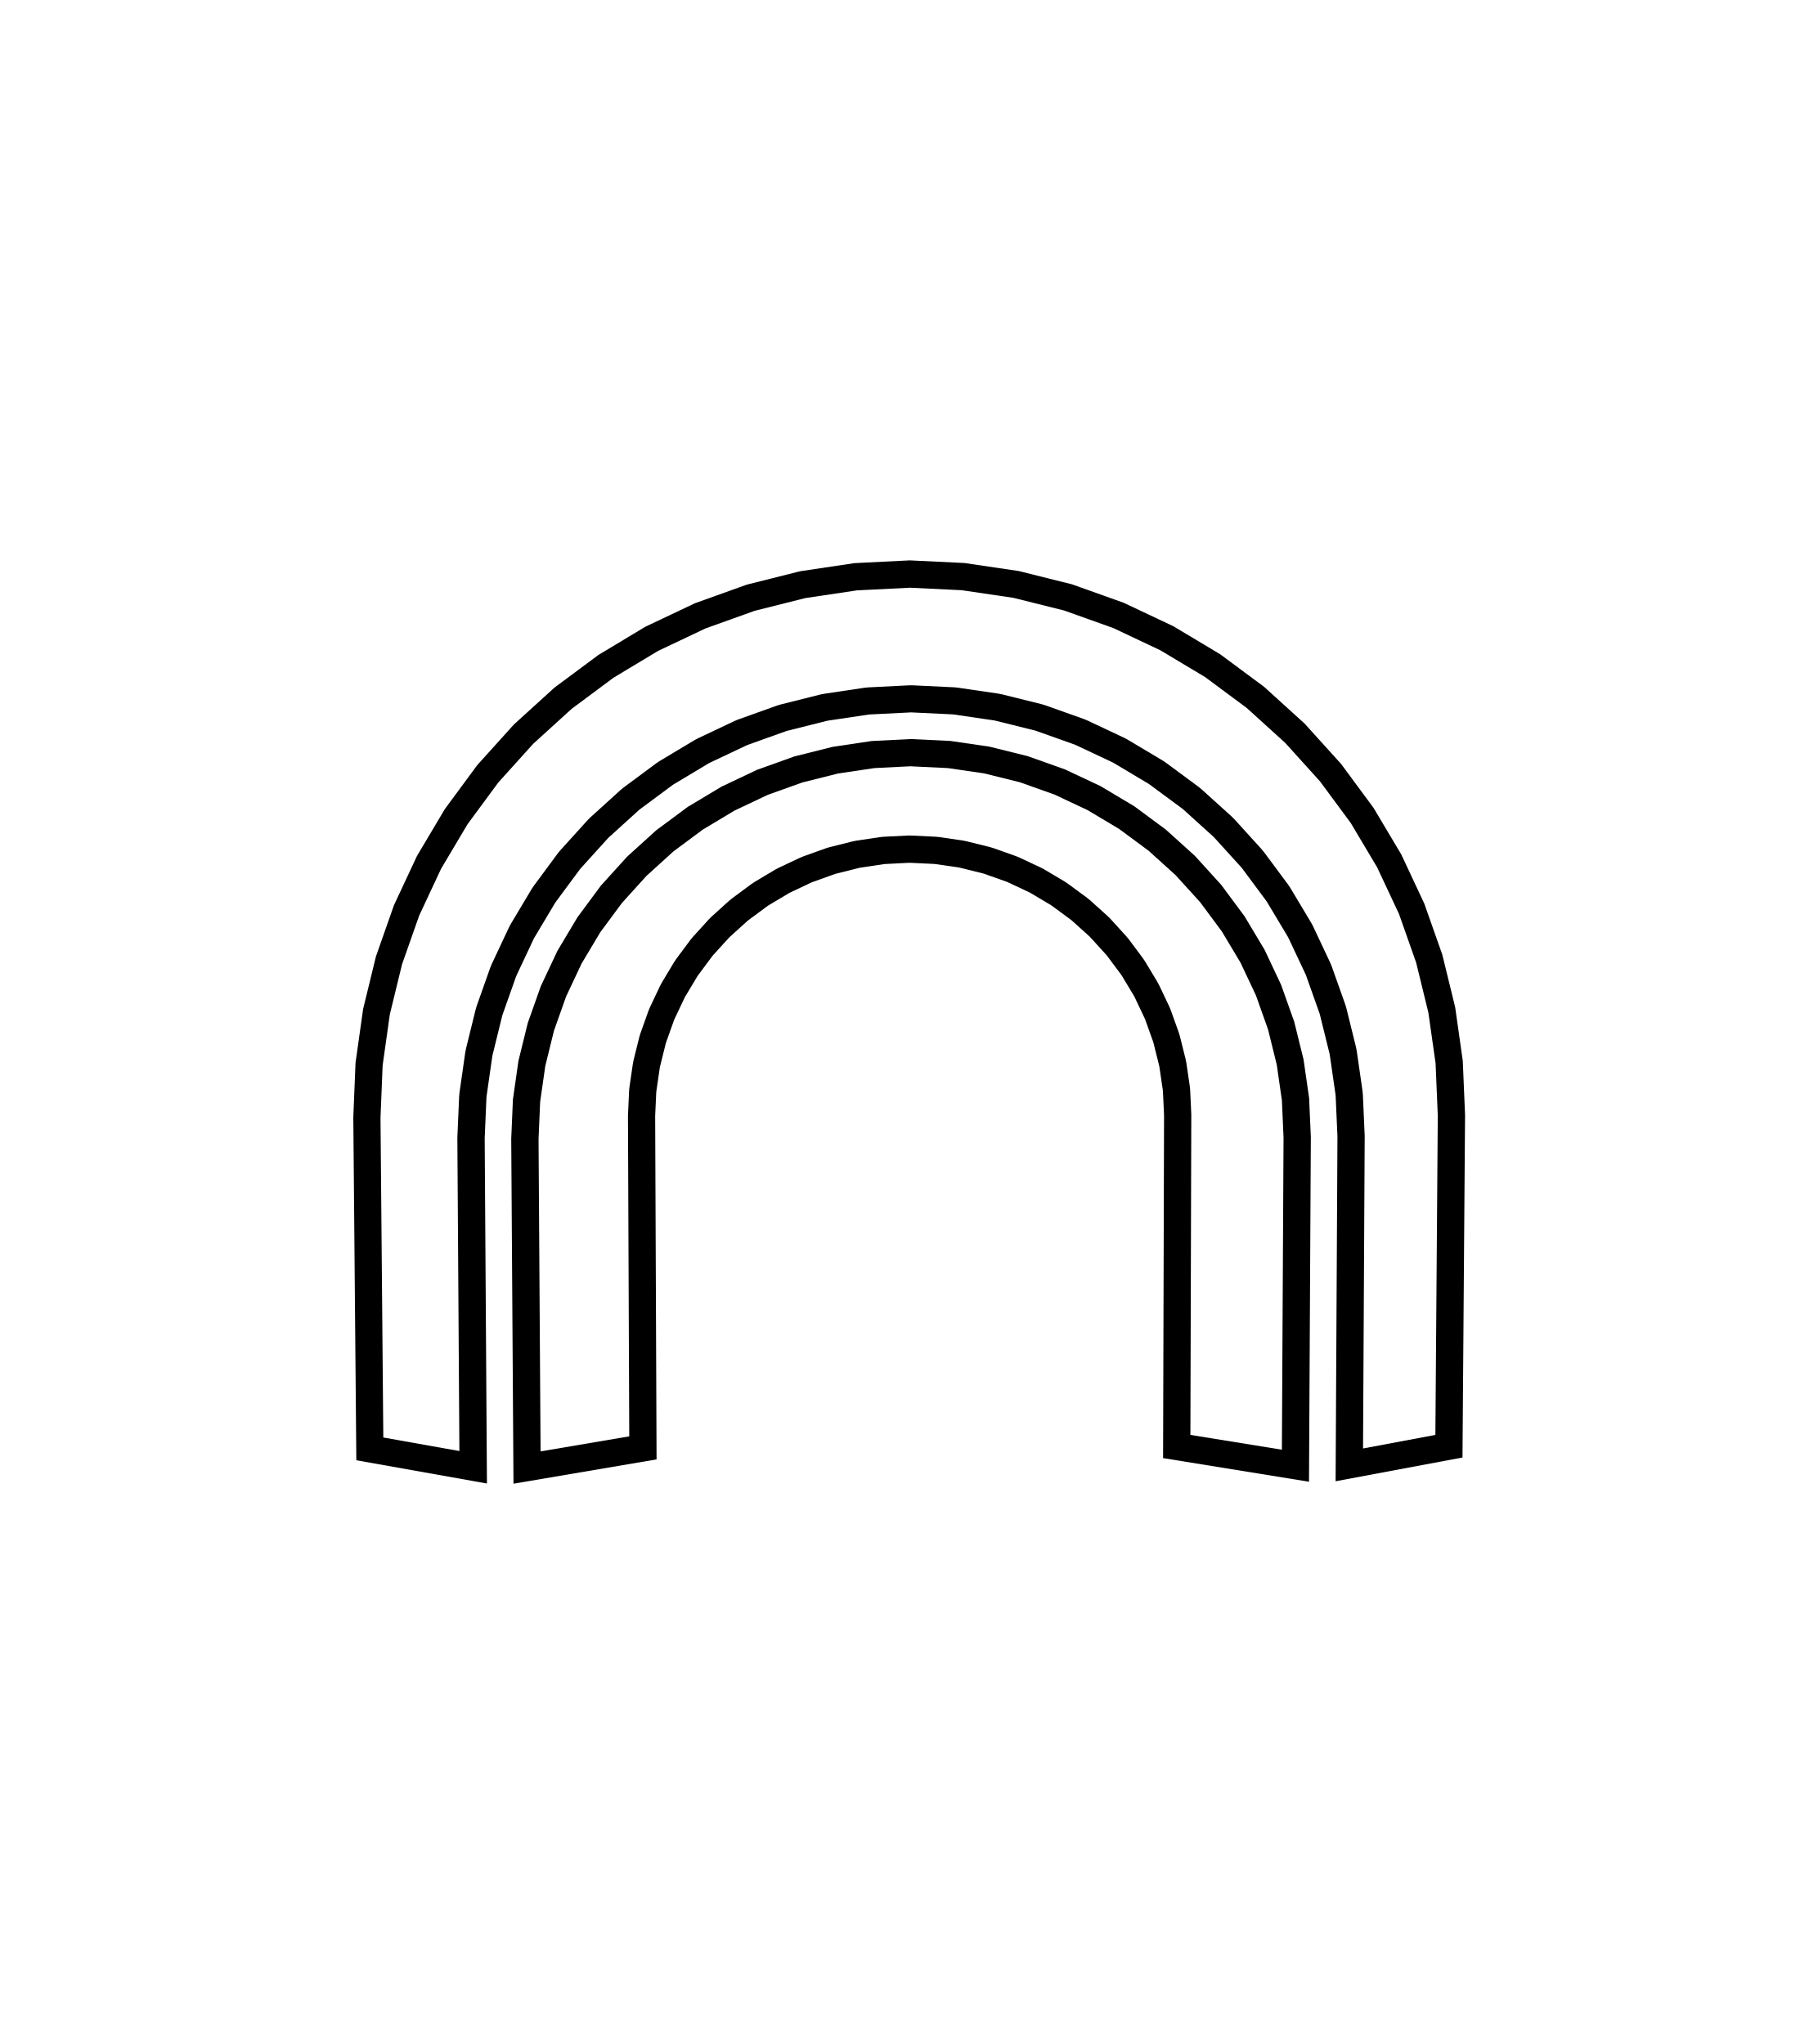
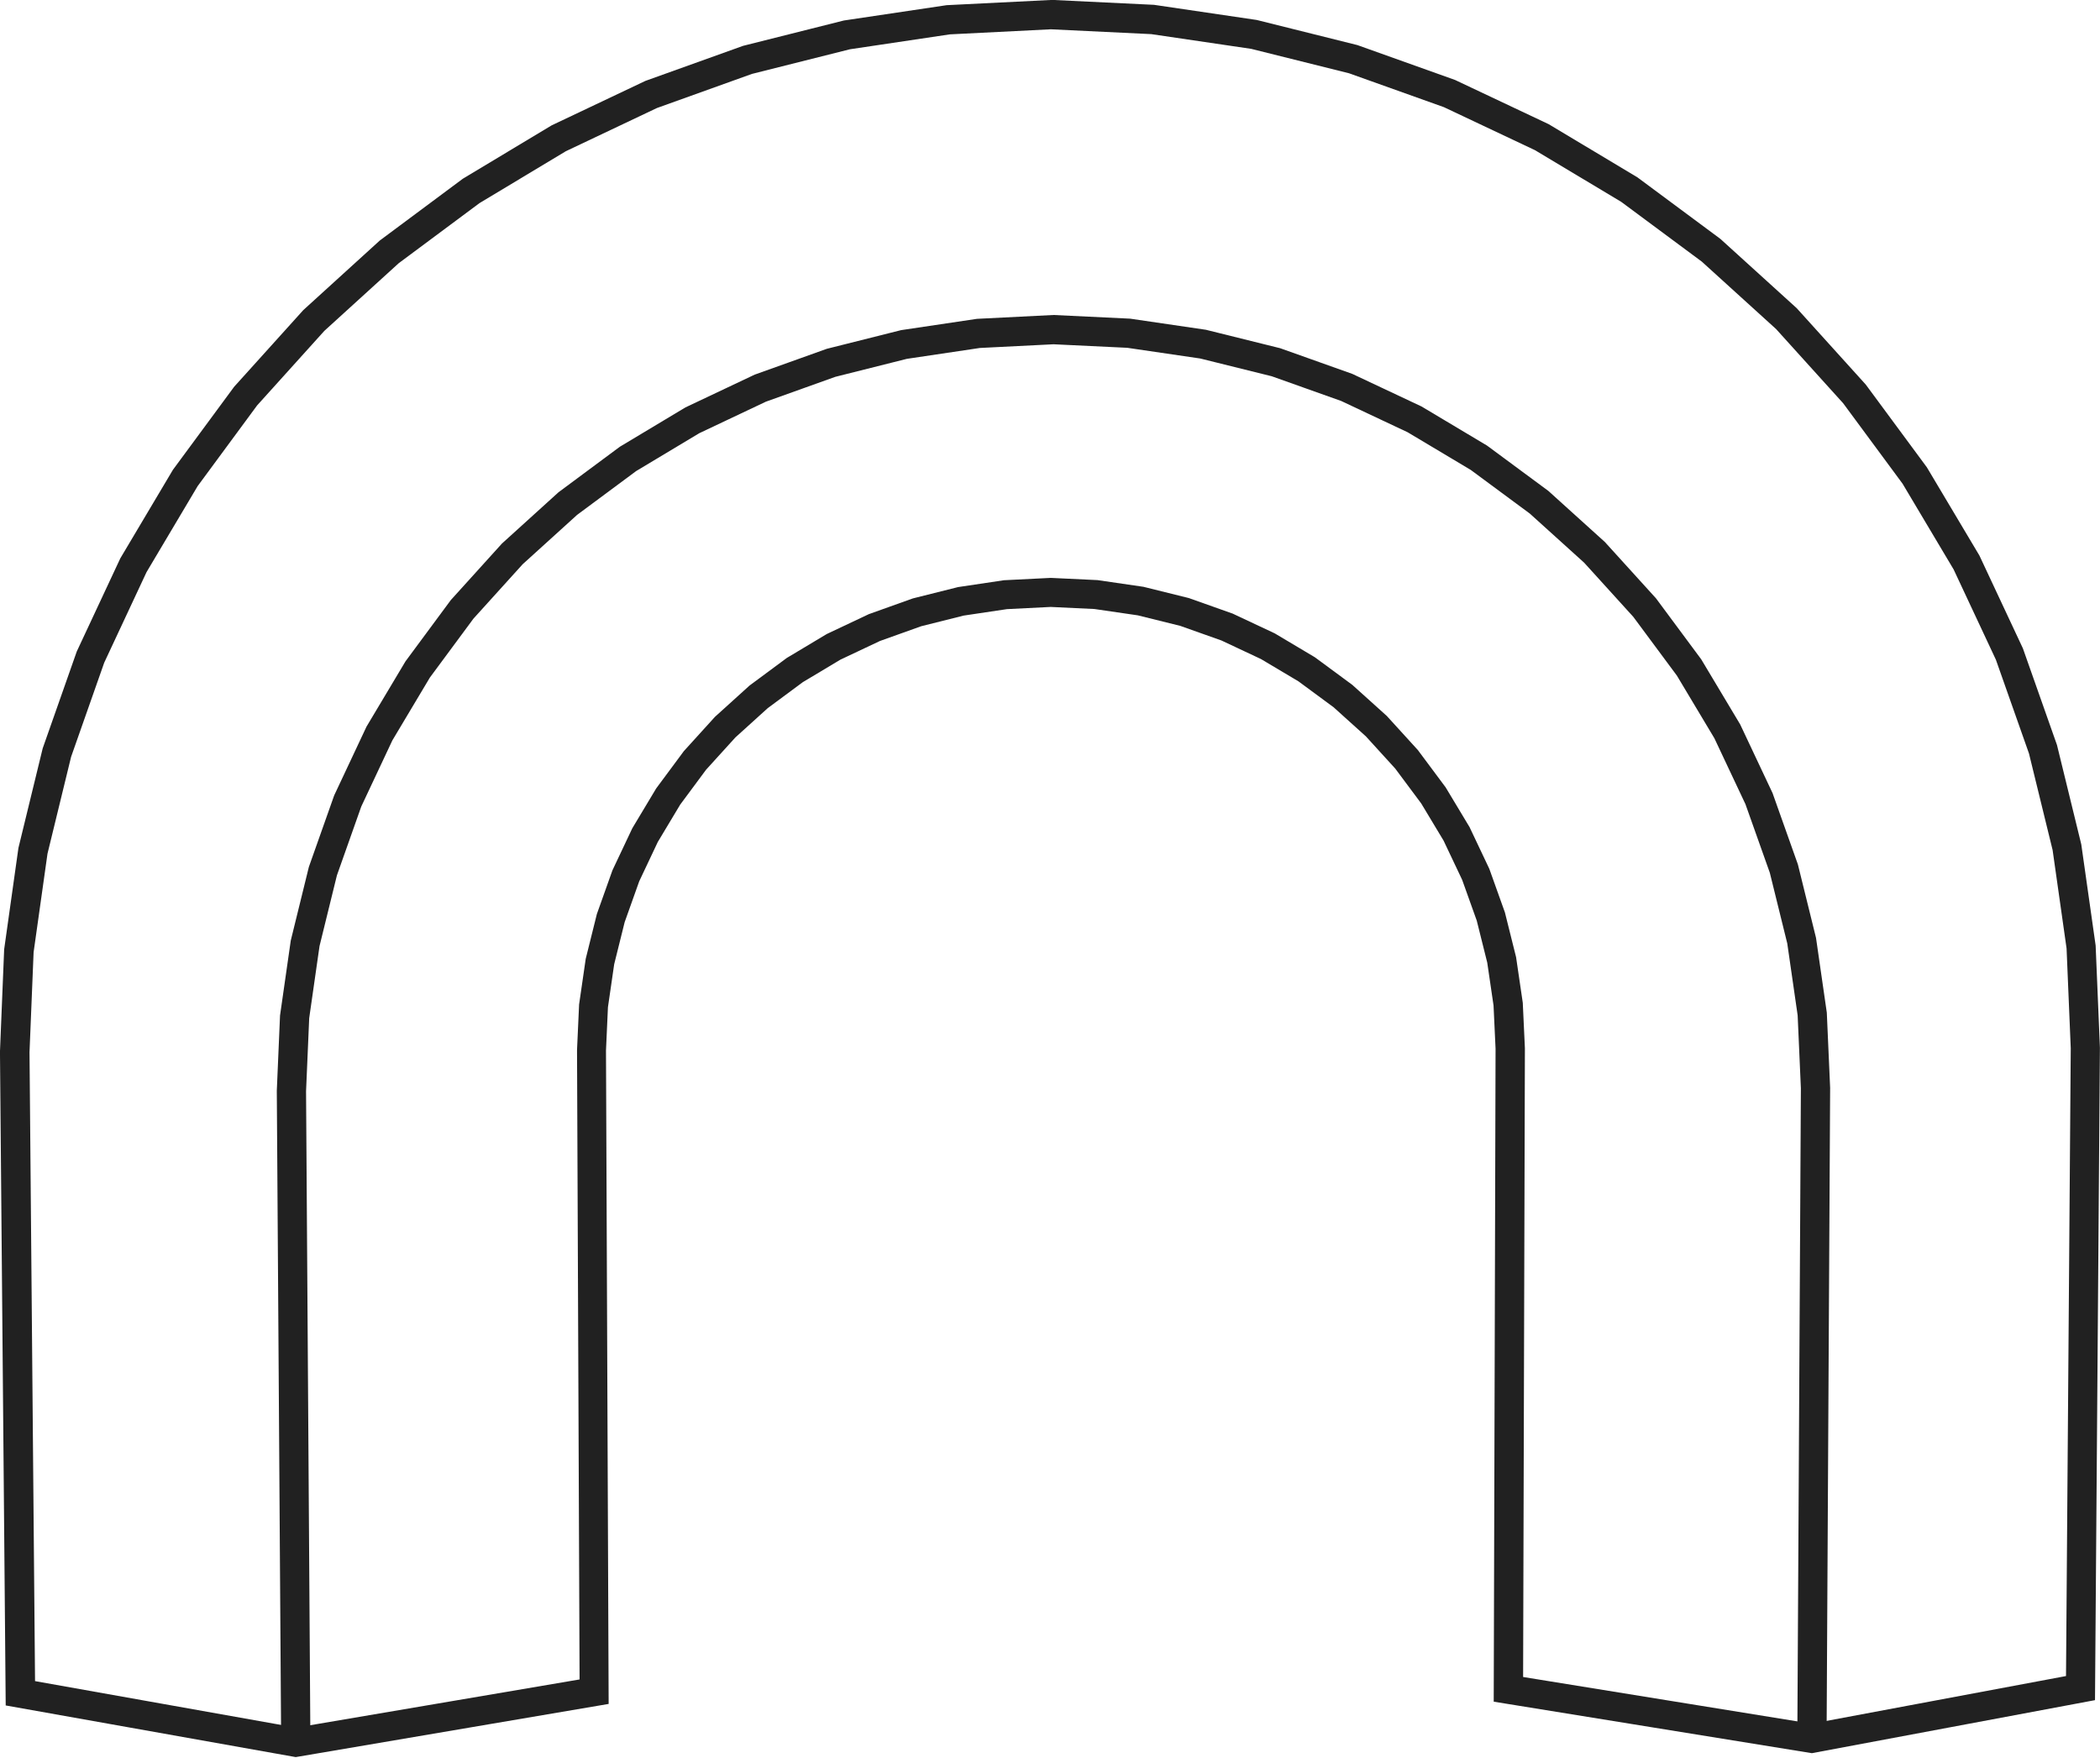
- <svg xmlns="http://www.w3.org/2000/svg" data-bbox="207.37 328.98 652.52 542.08" viewBox="0 0 1067 1200" data-type="shape">
+ <svg xmlns="http://www.w3.org/2000/svg" data-bbox="-0.01 -0.06 717.98 600.86" viewBox="0 0 718 600.83" data-type="ugc">
  <g>
-     <path d="m534.77 449.9 21.57 1.03 21.36 3.13 20.93 5.2 20.3 7.22 19.47 9.16 18.45 11.02 17.26 12.76L690 513.79l14.38 15.84 12.73 17.16 10.95 18.3 9.08 19.26 7.12 20.05 5.1 20.63 3.03 21.02.96 21.78-.97 183.27-53.7-8.7.53-187.48v-.57c0-.19 0-.37-.02-.56l-.64-13.77c-.04-.78-.11-1.56-.23-2.33l-2-13.63c-.11-.77-.27-1.55-.46-2.31l-3.34-13.38c-.19-.76-.42-1.52-.68-2.25l-4.64-12.96c-.26-.74-.57-1.48-.91-2.21l-5.91-12.47q-.495-1.05-1.11-2.07l-7.11-11.83c-.4-.66-.83-1.32-1.31-1.96l-8.26-11.09s-.02-.03-.03-.05c-.45-.6-.94-1.19-1.46-1.76l-9.33-10.25c-.28-.31-.55-.58-.79-.81-.25-.26-.54-.54-.86-.83l-10.3-9.28c-.58-.53-1.2-1.03-1.8-1.47l-11.14-8.21c-.63-.46-1.28-.9-1.98-1.32l-11.93-7.1s-.04-.02-.05-.03c-.66-.39-1.34-.75-2.01-1.06l-12.59-5.91c-.71-.33-1.43-.63-2.15-.88l-13.11-4.65s-.05-.02-.07-.03c-.73-.25-1.46-.47-2.16-.64l-13.52-3.35c-.75-.19-1.52-.34-2.27-.45l-13.79-2.02c-.76-.11-1.53-.18-2.3-.22l-13.92-.66h-.06c-.23-.01-.5-.02-.74-.02h-.69c-.22 0-.48 0-.71.01h-.13l-13.92.7h-.06c-.77.04-1.55.12-2.26.23l-13.83 2.06c-.77.12-1.54.27-2.24.45l-13.47 3.38c-.75.19-1.51.41-2.27.69l-13.1 4.69c-.74.26-1.47.56-2.17.9l-12.55 5.93c-.68.32-1.36.68-2.02 1.07a.2.2 0 0 0-.06.04l-11.95 7.15c-.67.4-1.33.84-1.93 1.29l-11.19 8.29c-.63.47-1.24.97-1.79 1.46l-10.27 9.29c-.33.3-.62.58-.87.85-.25.24-.52.52-.81.83l-9.31 10.25c-.54.59-1.05 1.22-1.5 1.83l-8.26 11.13c-.46.62-.9 1.27-1.3 1.94l-7.11 11.86c-.4.66-.77 1.36-1.11 2.08l-5.92 12.52c-.33.69-.62 1.41-.89 2.16l-4.64 13.02c-.27.75-.5 1.51-.68 2.24l-3.32 13.37c-.19.78-.35 1.57-.46 2.33l-1.98 13.61c-.07.45-.11.85-.14 1.22q-.06.525-.09 1.17l-.63 13.74c-.02.41-.03.82-.03 1.21l.76 187.74-52.05 8.84-1.19-183.37.94-21.83 3.01-21.06 5.09-20.68 7.12-20.1 9.08-19.33 10.96-18.37 12.74-17.23 14.39-15.9 15.91-14.44 17.28-12.82 18.48-11.08 19.5-9.23 20.31-7.28 20.95-5.26 21.37-3.19 21.58-1.08m-.05-15.97-23.14 1.16-22.92 3.42-22.47 5.64-21.79 7.81-20.92 9.9-19.83 11.89-18.54 13.76-17.08 15.49-15.45 17.07-13.68 18.5-11.77 19.72-9.75 20.76-7.65 21.6-5.47 22.22-3.24 22.63-.99 23.02 1.32 202.59 83.98-14.27-.82-201.3v-.39l.63-13.77c0-.13.04-.25.06-.38.01-.13 0-.26.02-.39l1.99-13.65c.04-.25.09-.51.15-.76l3.33-13.4c.06-.25.14-.5.22-.74l4.64-13.01c.09-.24.19-.48.3-.71l5.91-12.5c.11-.23.23-.46.36-.68l7.12-11.87c.13-.22.27-.43.43-.64l8.26-11.13c.15-.21.32-.41.49-.59l9.32-10.27c.09-.1.19-.16.28-.26.09-.09.16-.2.26-.28l10.3-9.32c.19-.17.39-.33.59-.49l11.17-8.27c.21-.15.42-.29.64-.43l11.94-7.14c.22-.13.44-.25.67-.36l12.59-5.95c.23-.11.47-.21.71-.29l13.11-4.69c.24-.09.48-.16.73-.22l13.52-3.39q.375-.09.75-.15l13.78-2.05c.25-.04.5-.06.76-.08l13.92-.7h.04c.11 0 .22.02.33.02.12 0 .23-.02.35-.02h.04l13.92.66c.25.01.51.04.76.07l13.78 2.01q.375.06.75.15l13.51 3.35c.25.06.49.14.73.22l13.11 4.65c.24.09.48.18.71.29l12.59 5.91c.23.11.46.23.68.36l11.93 7.1c.22.13.43.27.64.43l11.17 8.23c.21.15.4.31.59.48l10.29 9.28c.1.09.17.2.26.29s.2.16.28.26l9.32 10.24c.17.19.34.39.49.59l8.26 11.09c.15.21.3.42.43.64l7.12 11.84c.13.22.25.45.36.68l5.91 12.47c.11.23.21.47.3.71l4.65 12.99c.09.24.16.49.22.74l3.34 13.37c.06.25.11.5.15.76l2 13.63c.04.25.06.51.07.77l.64 13.76c0 .07-.01.13-.01.19 0 .07.02.13.02.19l-.57 201.09 85.64 13.87 1.08-202.36-1.02-22.97-3.26-22.59-5.48-22.17-7.65-21.54-9.75-20.7-11.77-19.66-13.67-18.43-15.44-17.01-17.06-15.43-18.53-13.69-19.81-11.83-20.9-9.83-21.78-7.75-22.46-5.58-22.91-3.36-23.13-1.11Z" />
-     <path d="m533.76 345.02 30.67 1.48 30.36 4.48 29.76 7.43 28.85 10.3 27.67 13.07 26.21 15.7 24.5 18.18 22.56 20.48 20.39 22.56 18.04 24.43 15.51 26.05 12.84 27.41 10.05 28.51 7.18 29.33 4.24 29.86 1.29 30.69-1.41 187.44-42.46 7.95.97-182.84v-.59c0-.2 0-.39-.02-.59l-1.04-23.56c-.03-.77-.11-1.55-.22-2.35l-3.37-23.34c-.11-.78-.26-1.56-.45-2.32l-5.66-22.91c-.19-.77-.42-1.54-.68-2.27l-7.91-22.27c-.26-.73-.56-1.47-.9-2.18l-10.08-21.39c-.18-.39-.36-.73-.53-1.04-.16-.32-.35-.67-.58-1.04l-12.17-20.34c-.41-.68-.84-1.33-1.3-1.95l-14.1-19.01c-.47-.64-.98-1.26-1.51-1.84l-15.94-17.56c-.53-.58-1.09-1.15-1.68-1.68l-17.64-15.95s-.04-.03-.06-.05c-.58-.52-1.17-1-1.76-1.43l-19.17-14.17c-.34-.25-.65-.46-.94-.64-.29-.2-.61-.41-.98-.63l-20.46-12.21c-.65-.39-1.33-.75-2.02-1.08-.02 0-.03-.02-.05-.02l-21.61-10.17c-.7-.33-1.43-.63-2.14-.88l-22.52-8.01c-.7-.25-1.44-.47-2.17-.66-.02 0-.03 0-.05-.01l-23.23-5.77c-.76-.19-1.53-.34-2.26-.44l-23.69-3.47c-.42-.06-.8-.1-1.15-.13-.34-.04-.73-.07-1.15-.09l-23.88-1.14a24 24 0 0 0-2.4 0l-23.86 1.2h-.06c-.77.04-1.54.12-2.26.23l-23.7 3.54c-.77.12-1.54.27-2.25.45l-23.22 5.83c-.73.18-1.46.41-2.22.67l-22.52 8.07c-.4.14-.77.29-1.09.43-.32.13-.68.28-1.07.46l-21.65 10.24c-.69.33-1.37.69-2.02 1.08l-20.48 12.28c-.68.41-1.34.85-1.95 1.3l-19.15 14.21c-.64.47-1.26.98-1.82 1.49l-17.66 16.02c-.58.52-1.13 1.08-1.65 1.65l-15.97 17.64c-.29.32-.54.62-.76.9-.23.27-.47.57-.73.92l-14.16 19.15c-.47.64-.91 1.3-1.28 1.92l-12.16 20.38c-.23.38-.42.73-.58 1.05-.17.3-.35.65-.53 1.04l-10.08 21.46c-.33.7-.63 1.43-.9 2.18l-7.91 22.34c-.26.75-.49 1.51-.67 2.25l-5.65 22.96c-.19.77-.34 1.55-.45 2.33l-3.35 23.39c-.11.76-.18 1.54-.22 2.35l-1.02 23.57c0 .21-.01.41-.02.61v.58l1.19 183.36-44.65-7.95-1.65-187.7 1.25-30.75 4.22-29.94 7.17-29.41 10.06-28.6 12.86-27.51 15.53-26.14 18.07-24.52 20.43-22.65 22.6-20.56 24.54-18.26 26.25-15.78 27.71-13.14 28.88-10.36 29.78-7.49 30.38-4.53 30.68-1.53m.01-16.06-32.25 1.61-31.93 4.77-31.3 7.87-30.36 10.89-29.13 13.81-27.6 16.59-25.81 19.2-23.77 21.62-21.49 23.83-19.01 25.79-16.34 27.5-13.53 28.94-10.58 30.09-7.54 30.95-4.44 31.51-1.3 31.94 1.77 201.38 76.66 13.65-1.32-202.59c0-.07.02-.13.02-.19 0-.07-.01-.13-.01-.19l1.02-23.59c.01-.26.04-.52.07-.77l3.35-23.4c.04-.26.09-.51.15-.76l5.65-22.97c.06-.25.14-.5.22-.74l7.9-22.33c.09-.24.18-.48.29-.71l10.08-21.46c.06-.12.14-.21.2-.33s.1-.24.16-.35l12.17-20.39c.13-.22.27-.43.43-.64l14.14-19.11c.08-.11.18-.19.26-.29s.14-.21.23-.31l15.97-17.65q.255-.285.54-.54l17.65-16.01c.19-.17.39-.34.59-.49l19.16-14.22c.21-.15.42-.29.64-.43l20.48-12.28c.22-.13.44-.25.67-.36l21.6-10.22c.12-.06.24-.08.37-.13.12-.05.22-.12.34-.16l22.52-8.07c.24-.09.48-.16.73-.22l23.21-5.83q.375-.09.75-.15l23.67-3.53c.25-.04.51-.06.76-.08l23.91-1.2c.12 0 .25-.01.37-.01.13 0 .26 0 .39.01l23.9 1.14c.13 0 .25.04.37.06.13.01.26 0 .39.02l23.67 3.47q.375.06.75.15l23.2 5.77c.25.06.49.14.73.22l22.5 8.01c.24.09.48.18.71.29l21.59 10.16c.23.11.46.23.68.36l20.47 12.22c.11.07.2.16.31.23s.22.12.33.2l19.14 14.15c.21.15.4.32.6.49l17.64 15.95q.285.255.54.54l15.96 17.58c.17.19.34.39.49.6l14.13 19.05c.15.21.3.42.43.64l12.16 20.32c.07.11.1.24.17.35.06.11.14.21.2.33l10.08 21.4c.11.23.21.47.29.71l7.91 22.27c.09.24.16.49.22.74l5.66 22.92c.06.25.11.5.15.76l3.37 23.35c.04.26.06.51.07.77l1.04 23.55c0 .07-.01.13-.01.19 0 .07.02.13.02.19l-1.08 202.22 74.47-13.94 1.51-201.02-1.34-31.88-4.46-31.43-7.55-30.87-10.58-30-13.51-28.85-16.32-27.41-18.98-25.7-21.45-23.73-23.73-21.54-25.77-19.12-27.57-16.51-29.1-13.74-30.33-10.83-31.28-7.81-31.92-4.71-32.24-1.55Z" />
+     <path fill="none" stroke="#212121" stroke-miterlimit="10" stroke-width="10" d="m101.12 594.83-1.48-221.79 1.09-25.35 3.6-25.14 6.07-24.69 8.49-23.99 10.84-23.06 13.08-21.91L158 208.36l17.16-18.97 18.97-17.2 20.59-15.28 22.01-13.2 23.22-10.99 24.19-8.66 24.94-6.27 25.44-3.79 25.69-1.29 25.69 1.23 25.43 3.73 24.93 6.19 24.19 8.61 23.2 10.92 21.99 13.13 20.58 15.21 18.95 17.13 17.15 18.9 15.18 20.47 13.07 21.84 10.84 23 8.5 23.93 6.08 24.63 3.62 25.09 1.12 25.32-1.21 221.47" />
+     <path d="m359.14 10.01 34.49 1.66 34.14 5.03 33.46 8.35 32.45 11.59 31.12 14.7 29.49 17.67 27.57 20.45 25.38 23.04 22.95 25.39 20.3 27.49 17.46 29.32 14.45 30.86 11.32 32.09 8.08 33.02 4.77 33.62 1.43 34.15-1.62 214.65-86.99 16.29-98.63-15.97.61-214.72v-.25l-.01-.25-.69-14.78-.02-.49-.07-.49-2.15-14.65-.07-.49-.12-.48-3.59-14.37-.12-.48-.17-.47-4.99-13.95-.17-.47-.21-.45-6.35-13.4-.21-.45-.26-.42-7.65-12.72-.25-.42-.3-.4-8.88-11.92-.29-.4-.33-.36-10.02-11-.33-.36-.37-.33-11.06-9.97-.37-.33-.4-.29-12-8.85-.4-.29-.42-.25-12.82-7.63-.42-.25-.44-.21-13.52-6.35-.44-.21-.46-.16-14.09-5-.46-.16-.48-.12-14.52-3.6-.47-.12-.48-.07-14.81-2.16-.48-.07-.49-.02-14.96-.71-.49-.02-.49.02-14.96.75-.49.02-.48.07-14.81 2.21-.48.07-.47.12-14.52 3.64-.47.12-.46.16-14.09 5.04-.46.16-.44.21-13.53 6.39-.44.21-.42.25-12.83 7.68-.42.25-.39.29-12 8.89-.39.29-.36.33-11.06 10.01-.36.33-.33.36-10.02 11.04-.33.37-.29.4-8.87 11.96-.29.4-.25.42-7.65 12.76-.25.42-.21.45-6.35 13.44-.21.45-.17.47-4.98 13.98-.17.47-.12.48-3.58 14.39-.12.48-.07.49-2.13 14.67-.07.49-.02.49-.67 14.8v.25l-.01.25.87 214.96-96.91 16.47-89.27-15.9-1.89-215.02 1.4-34.21 4.75-33.7 8.07-33.11 11.32-32.19 14.47-30.96 17.48-29.42 20.33-27.59 22.99-25.49L136.32 90l27.61-20.54 29.53-17.75 31.16-14.78 32.48-11.66 33.49-8.42 34.16-5.1 34.49-1.73M359.13 0l-35.48 1.77-35.13 5.24-34.44 8.66-33.41 11.99-32.05 15.2-30.37 18.25-28.4 21.13-26.15 23.79-23.65 26.22-20.92 28.38-17.99 30.27-14.89 31.85-11.65 33.12-8.3 34.07-4.88 34.68-1.43 34.96 1.96 223.56 99.16 17.66 106.99-18.18-.91-223.44.67-14.8 2.13-14.67 3.58-14.39 4.98-13.98 6.35-13.44 7.65-12.76 8.87-11.96 10.02-11.04 11.06-10.01 12-8.89 12.83-7.68 13.53-6.39 14.09-5.04 14.52-3.64 14.81-2.21 14.96-.75 14.96.71 14.81 2.16 14.52 3.6 14.09 5 13.52 6.35 12.82 7.63 12 8.85 11.06 9.97 10.02 11 8.88 11.92 7.65 12.72 6.35 13.4 4.99 13.95 3.59 14.37 2.15 14.65.69 14.78-.63 223.26 108.78 17.61 96.8-18.13 1.68-223.13-1.46-34.89-4.91-34.6-8.31-33.98-11.65-33.03-14.87-31.75-17.97-30.17-20.89-28.29-23.61-26.12-26.11-23.7-28.36-21.04-30.33-18.17-32.01-15.12-33.38-11.92-34.42-8.59-35.12-5.18L359.1-.06Z" fill="#212121" />
  </g>
</svg>
